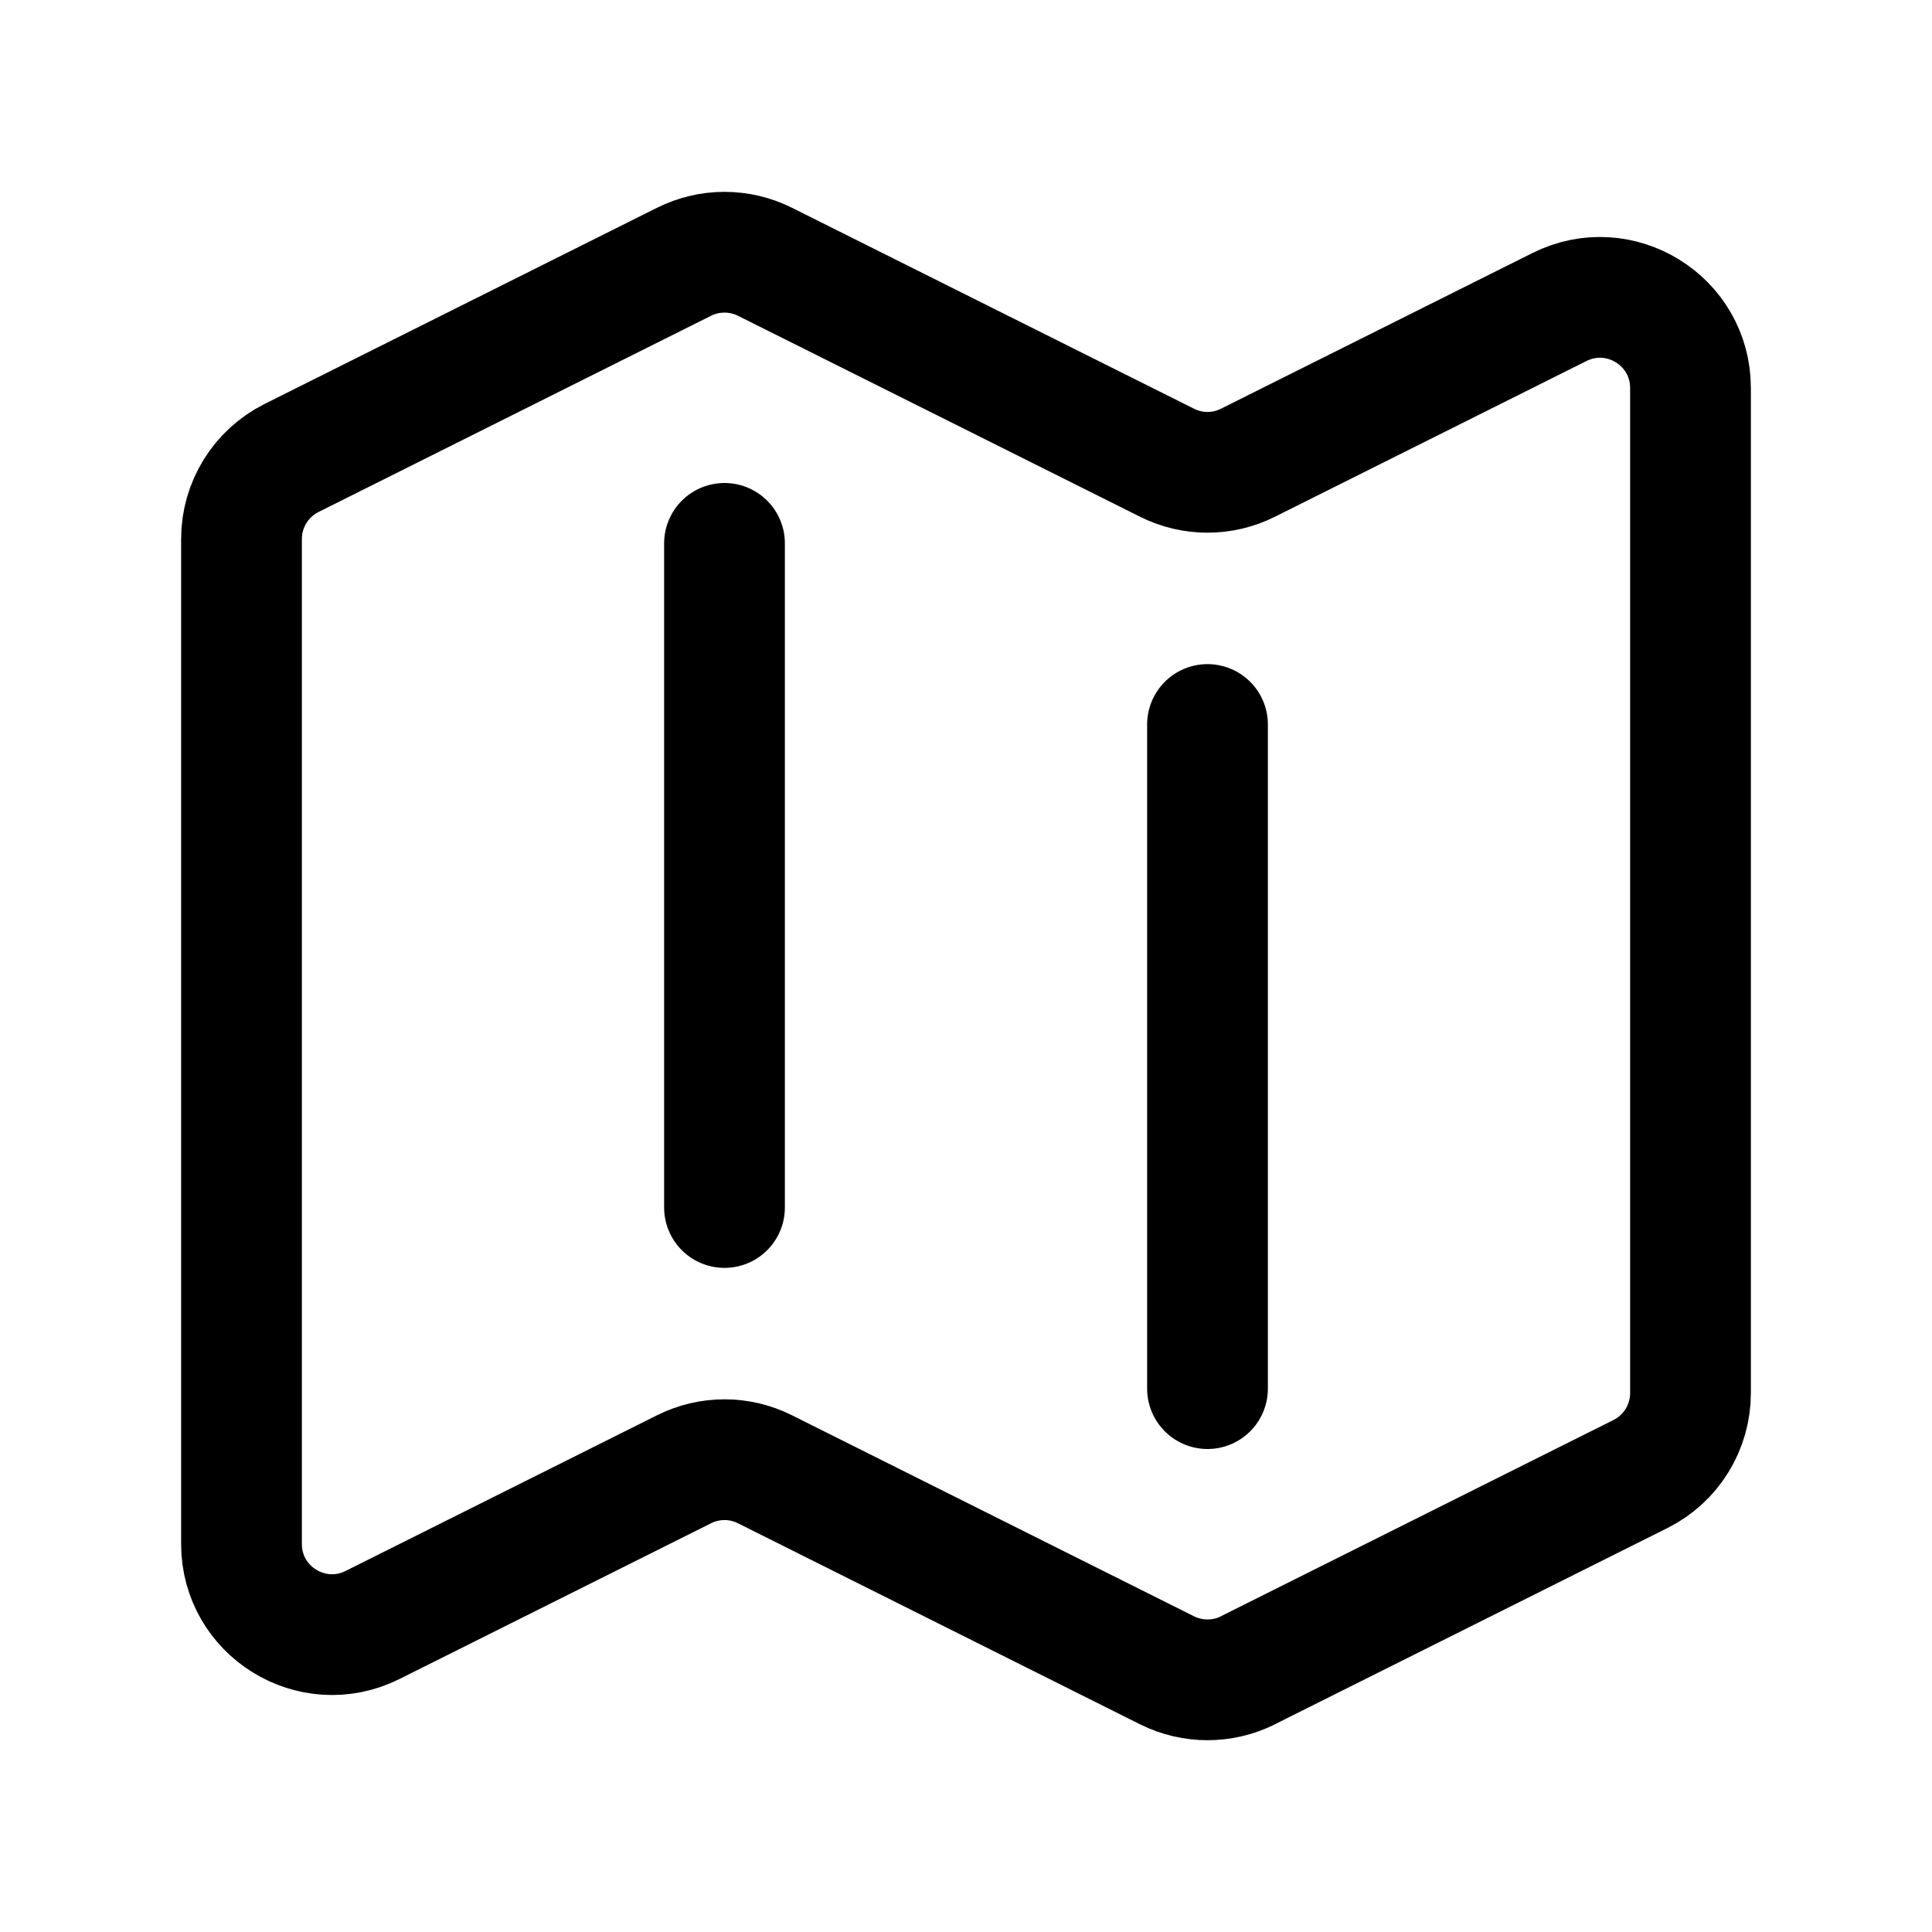
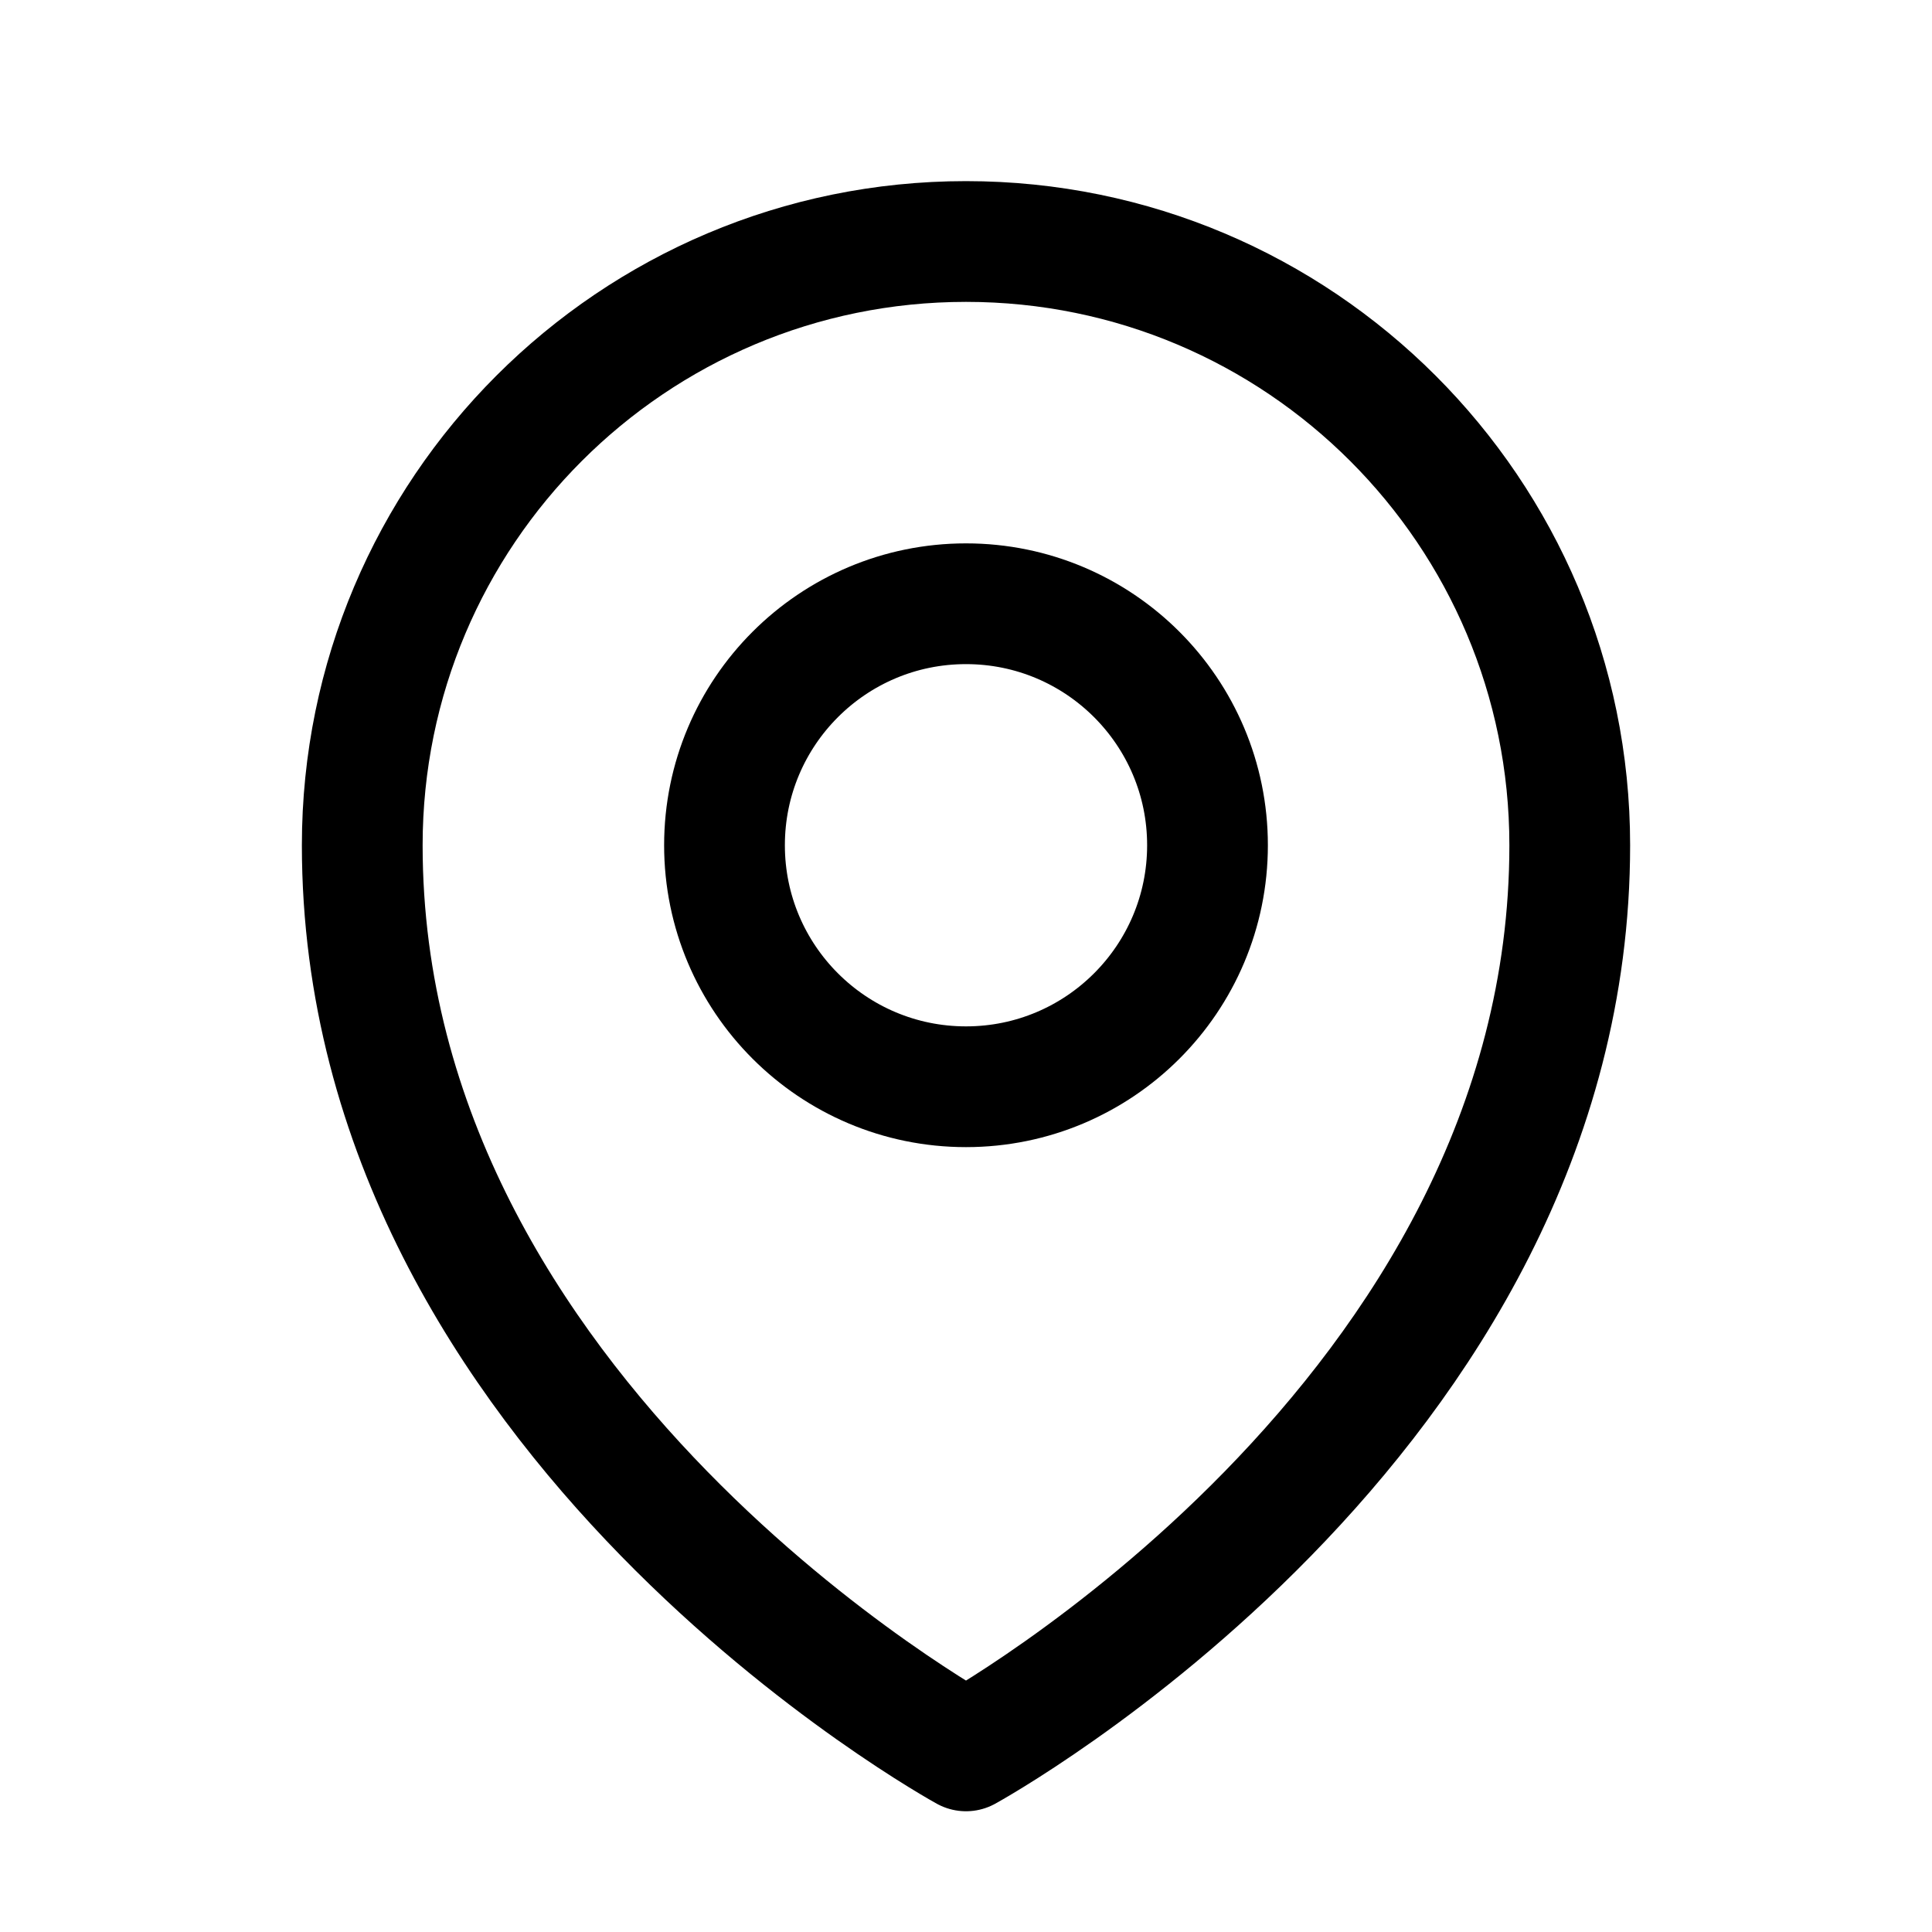
<svg xmlns="http://www.w3.org/2000/svg" fill="none" viewBox="0 0 24 24" stroke-width="1.5" stroke="currentColor" class="w-6 h-6">
-   <path stroke-linecap="round" stroke-linejoin="round" d="M9 6.75V15m6-6v8.25m.503 3.498l4.875-2.437c.381-.19.622-.58.622-1.006V4.82c0-.836-.88-1.38-1.628-1.006l-3.869 1.934c-.317.159-.69.159-1.006 0L9.503 3.252a1.125 1.125 0 00-1.006 0L3.622 5.689C3.24 5.88 3 6.27 3 6.695V19.18c0 .836.88 1.38 1.628 1.006l3.869-1.934c.317-.159.69-.159 1.006 0l4.994 2.497c.317.158.69.158 1.006 0z" />
+   <path stroke-linecap="round" stroke-linejoin="round" d="M15 10.5a3 3 0 11-6 0 3 3 0 016 0z" />
+   <path stroke-linecap="round" stroke-linejoin="round" d="M19.5 10.5c0 7.142-7.5 11.25-7.5 11.25S4.5 17.642 4.5 10.5a7.5 7.5 0 1115 0z" />
</svg>
